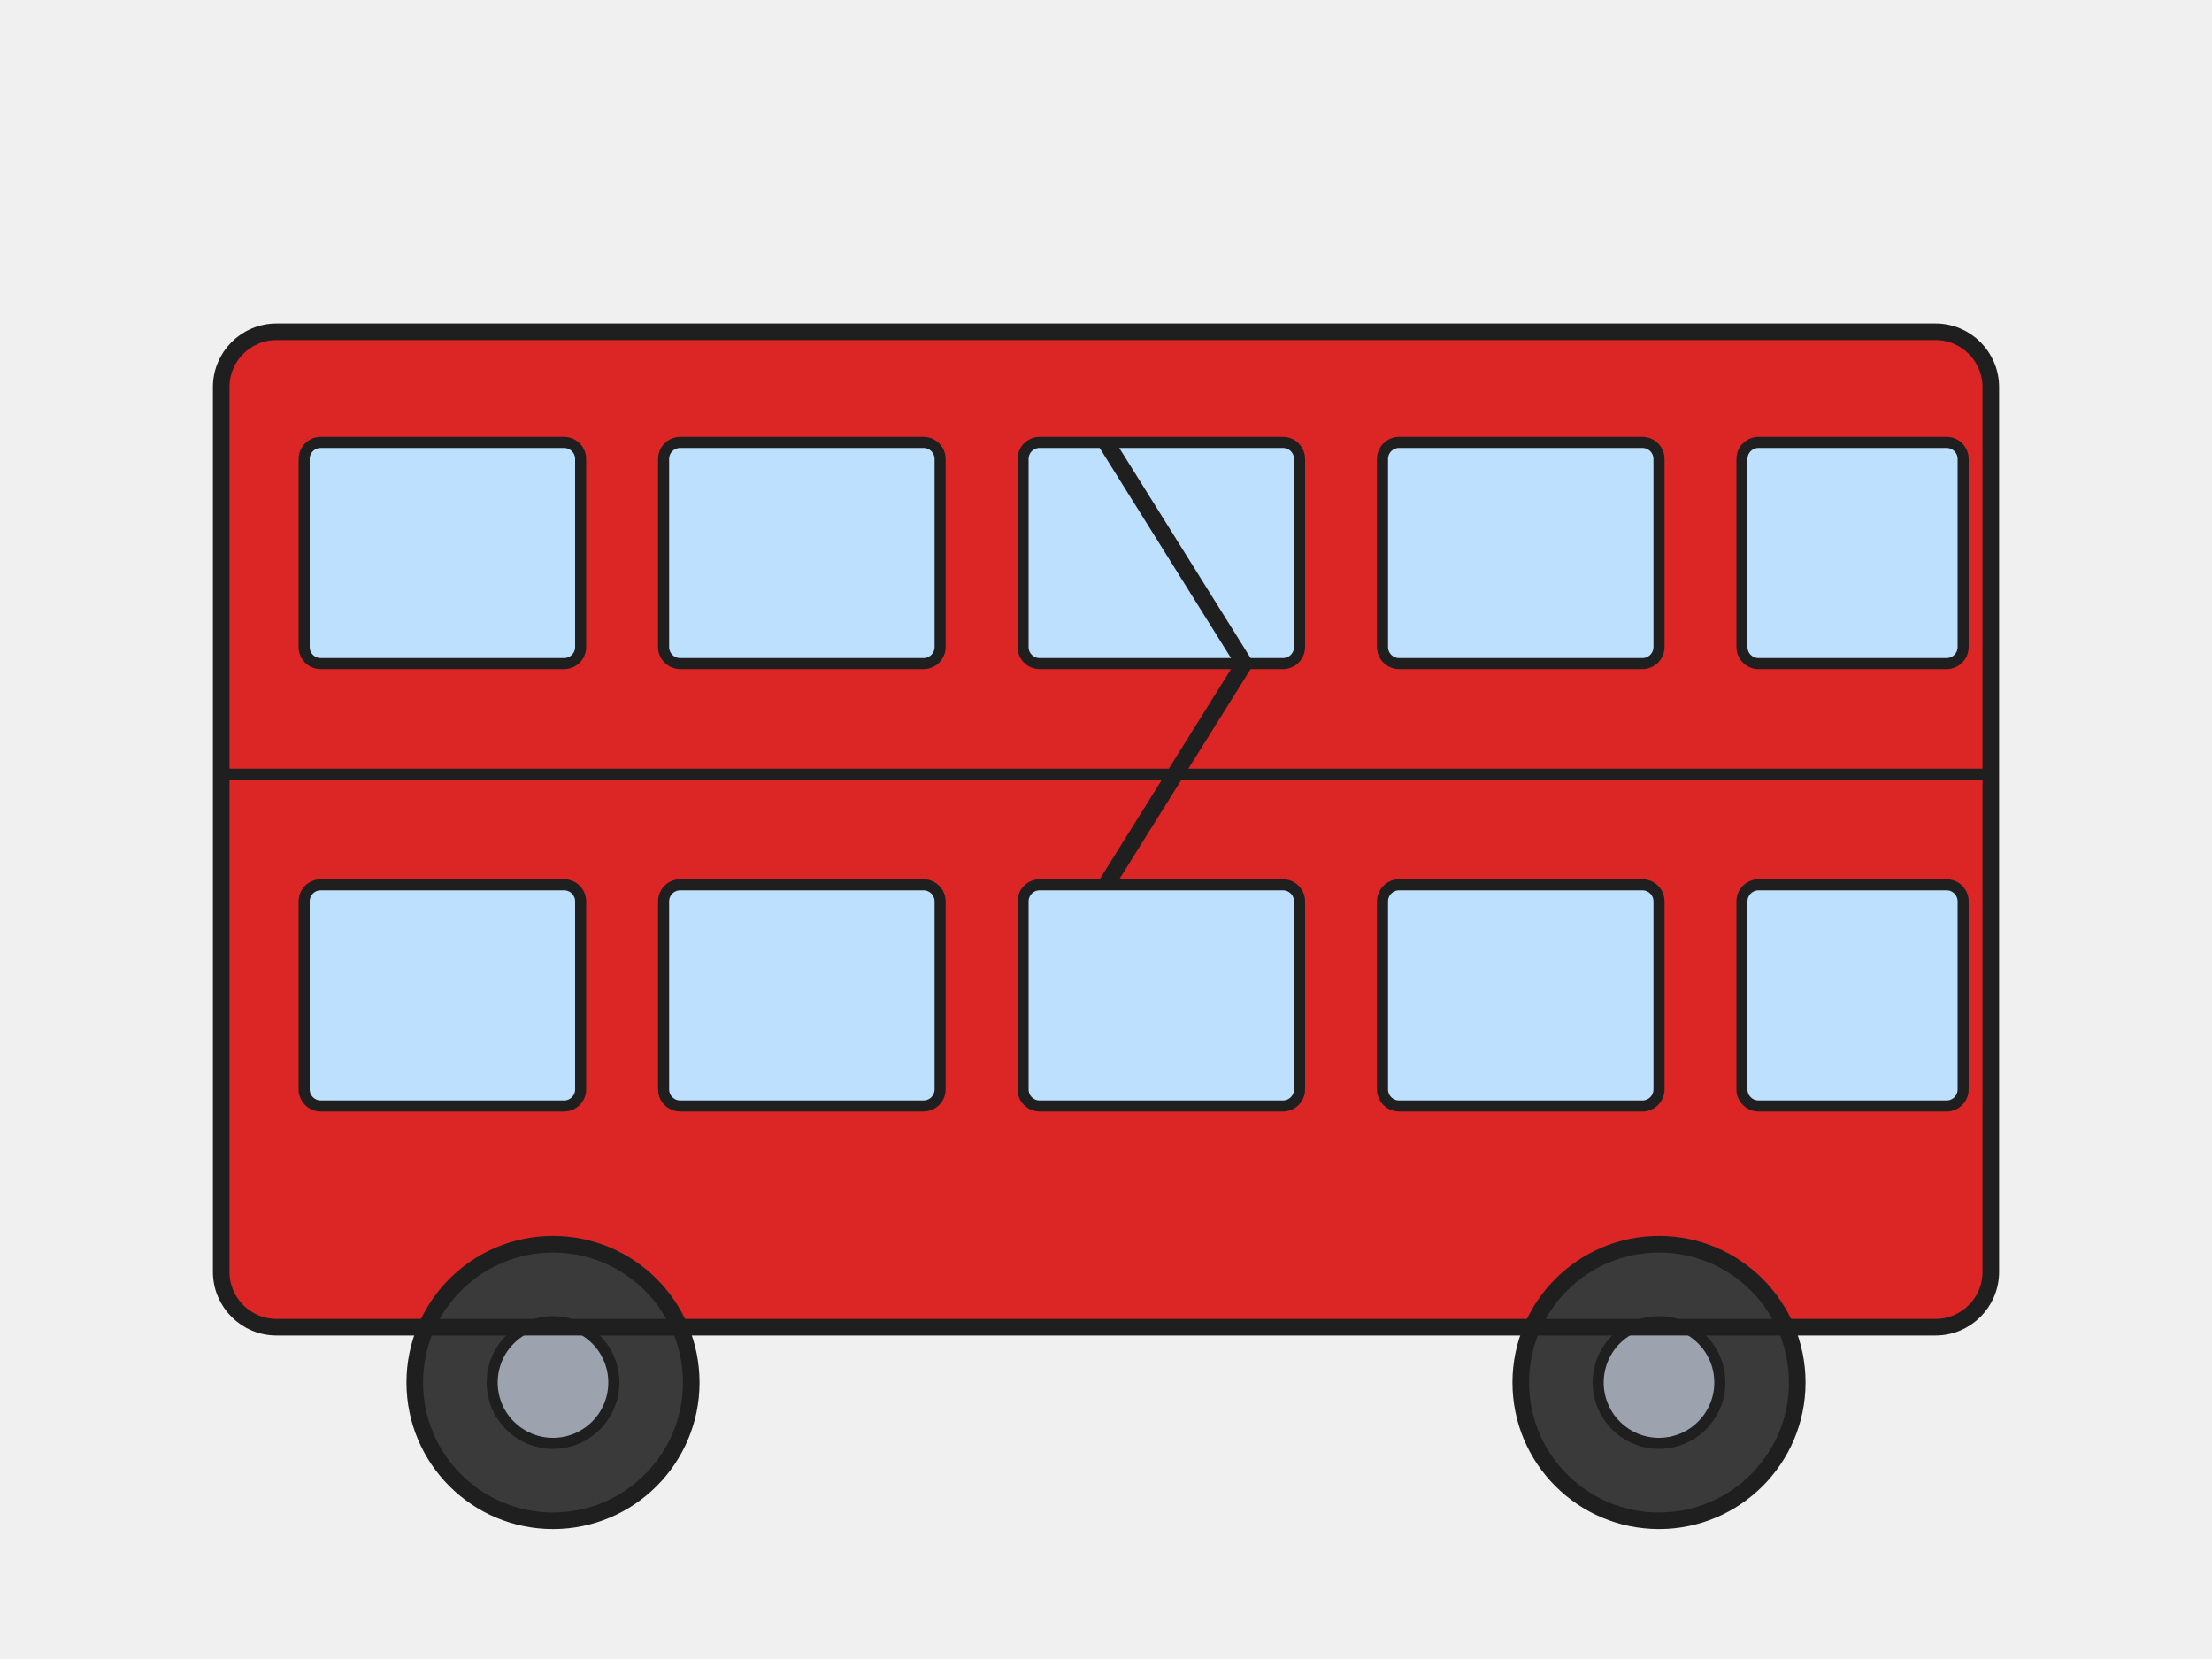
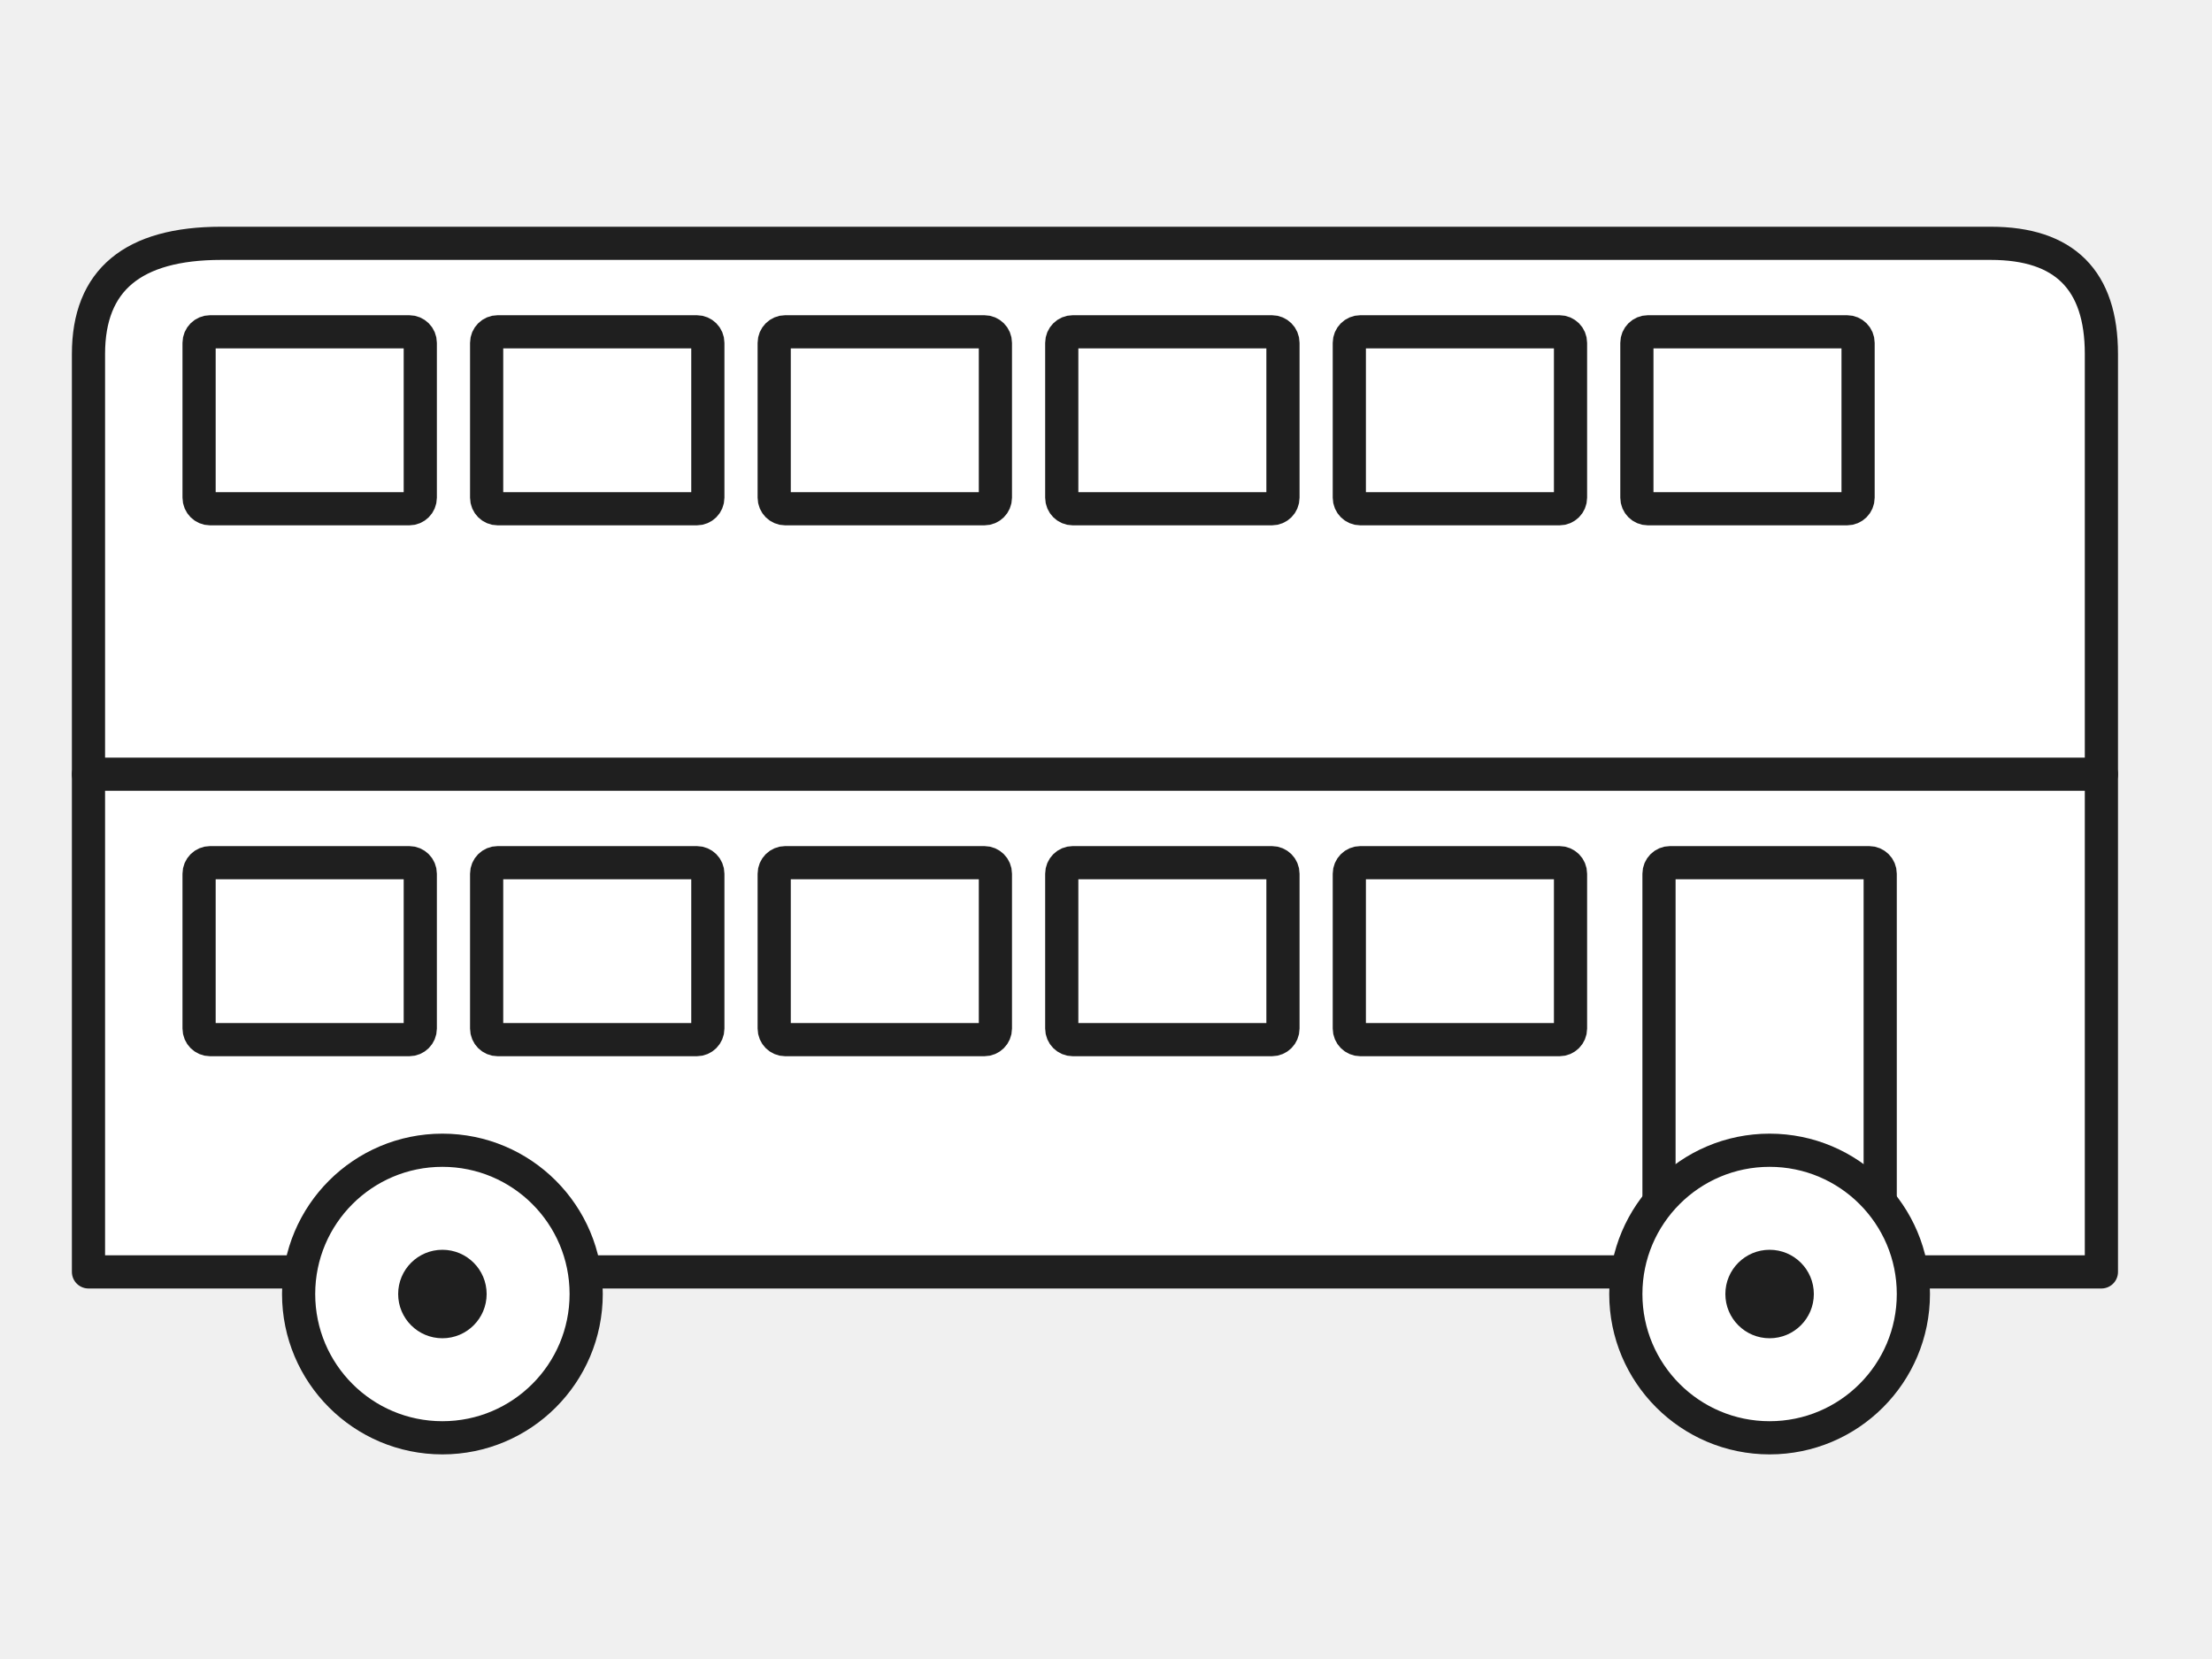
- <svg xmlns="http://www.w3.org/2000/svg" viewBox="0 0 400 300">
-   <g id="fill">
-     <rect x="40" y="60" width="320" height="180" rx="10" fill="#dc2626" />
-     <rect x="55" y="80" width="50" height="40" rx="3" fill="#bde0fe" />
-     <rect x="120" y="80" width="50" height="40" rx="3" fill="#bde0fe" />
-     <rect x="185" y="80" width="50" height="40" rx="3" fill="#bde0fe" />
-     <rect x="250" y="80" width="50" height="40" rx="3" fill="#bde0fe" />
-     <rect x="315" y="80" width="40" height="40" rx="3" fill="#bde0fe" />
-     <rect x="55" y="160" width="50" height="40" rx="3" fill="#bde0fe" />
-     <rect x="120" y="160" width="50" height="40" rx="3" fill="#bde0fe" />
-     <rect x="185" y="160" width="50" height="40" rx="3" fill="#bde0fe" />
-     <rect x="250" y="160" width="50" height="40" rx="3" fill="#bde0fe" />
-     <rect x="315" y="160" width="40" height="40" rx="3" fill="#bde0fe" />
-     <line x1="200" y1="80" x2="225" y2="120" stroke="#1F1F1F" stroke-width="3" />
-     <line x1="225" y1="120" x2="200" y2="160" stroke="#1F1F1F" stroke-width="3" />
-     <circle cx="100" cy="250" r="25" fill="#3a3a3a" />
-     <circle cx="300" cy="250" r="25" fill="#3a3a3a" />
-     <circle cx="100" cy="250" r="11" fill="#9ca3af" />
-     <circle cx="300" cy="250" r="11" fill="#9ca3af" />
+ <svg xmlns="http://www.w3.org/2000/svg" viewBox="0 0 200 150" fill="none" stroke="#1f1f1f" stroke-width="3" stroke-linecap="round" stroke-linejoin="round">
+   <path d="M8 115 L8 32 Q8 22 20 22 L180 22 Q190 22 190 32 L190 115 Z" fill="white" />
+   <line x1="8" y1="70" x2="190" y2="70" />
+   <g fill="white">
+     <rect x="18" y="30" width="20" height="16" rx="1" />
+     <rect x="44" y="30" width="20" height="16" rx="1" />
+     <rect x="70" y="30" width="20" height="16" rx="1" />
+     <rect x="96" y="30" width="20" height="16" rx="1" />
+     <rect x="122" y="30" width="20" height="16" rx="1" />
+     <rect x="148" y="30" width="20" height="16" rx="1" />
  </g>
-   <g id="outline">
-     <rect x="40" y="60" width="320" height="180" rx="10" fill="none" stroke="#1F1F1F" stroke-width="3" stroke-linecap="round" stroke-linejoin="round" />
-     <rect x="55" y="80" width="50" height="40" rx="3" fill="none" stroke="#1F1F1F" stroke-width="2" />
-     <rect x="120" y="80" width="50" height="40" rx="3" fill="none" stroke="#1F1F1F" stroke-width="2" />
-     <rect x="185" y="80" width="50" height="40" rx="3" fill="none" stroke="#1F1F1F" stroke-width="2" />
-     <rect x="250" y="80" width="50" height="40" rx="3" fill="none" stroke="#1F1F1F" stroke-width="2" />
-     <rect x="315" y="80" width="40" height="40" rx="3" fill="none" stroke="#1F1F1F" stroke-width="2" />
-     <rect x="55" y="160" width="50" height="40" rx="3" fill="none" stroke="#1F1F1F" stroke-width="2" />
-     <rect x="120" y="160" width="50" height="40" rx="3" fill="none" stroke="#1F1F1F" stroke-width="2" />
-     <rect x="185" y="160" width="50" height="40" rx="3" fill="none" stroke="#1F1F1F" stroke-width="2" />
-     <rect x="250" y="160" width="50" height="40" rx="3" fill="none" stroke="#1F1F1F" stroke-width="2" />
-     <rect x="315" y="160" width="40" height="40" rx="3" fill="none" stroke="#1F1F1F" stroke-width="2" />
-     <line x1="40" y1="140" x2="360" y2="140" stroke="#1F1F1F" stroke-width="2" />
-     <circle cx="100" cy="250" r="25" fill="none" stroke="#1F1F1F" stroke-width="3" />
-     <circle cx="300" cy="250" r="25" fill="none" stroke="#1F1F1F" stroke-width="3" />
-     <circle cx="100" cy="250" r="11" fill="none" stroke="#1F1F1F" stroke-width="2" />
-     <circle cx="300" cy="250" r="11" fill="none" stroke="#1F1F1F" stroke-width="2" />
+   <g fill="white">
+     <rect x="18" y="78" width="20" height="16" rx="1" />
+     <rect x="44" y="78" width="20" height="16" rx="1" />
+     <rect x="70" y="78" width="20" height="16" rx="1" />
+     <rect x="96" y="78" width="20" height="16" rx="1" />
+     <rect x="122" y="78" width="20" height="16" rx="1" />
  </g>
+   <rect x="150" y="78" width="20" height="32" rx="1" fill="white" />
+   <circle cx="40" cy="117" r="13" fill="white" />
+   <circle cx="40" cy="117" r="4" fill="#1f1f1f" stroke="none" />
+   <circle cx="160" cy="117" r="13" fill="white" />
+   <circle cx="160" cy="117" r="4" fill="#1f1f1f" stroke="none" />
</svg>
